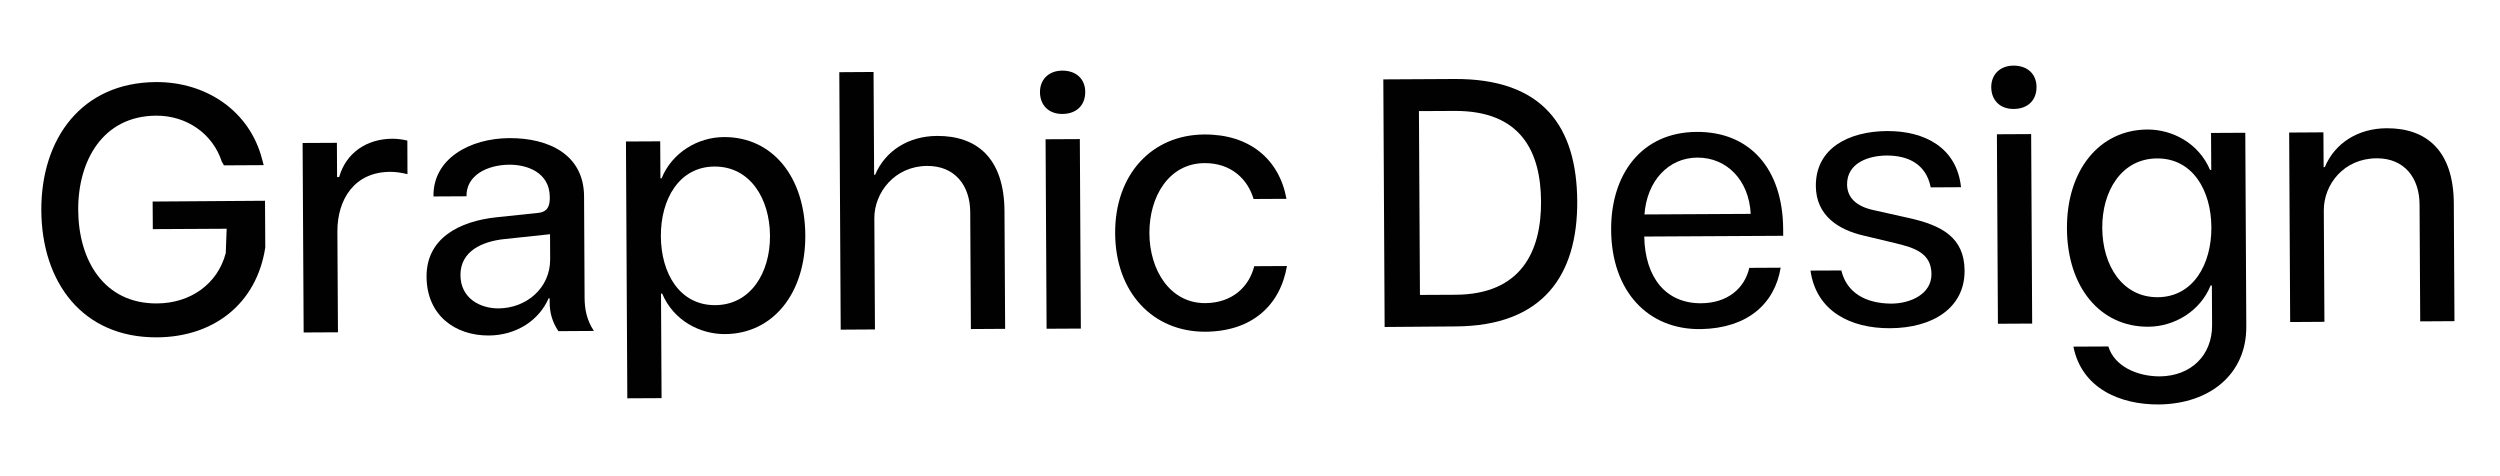
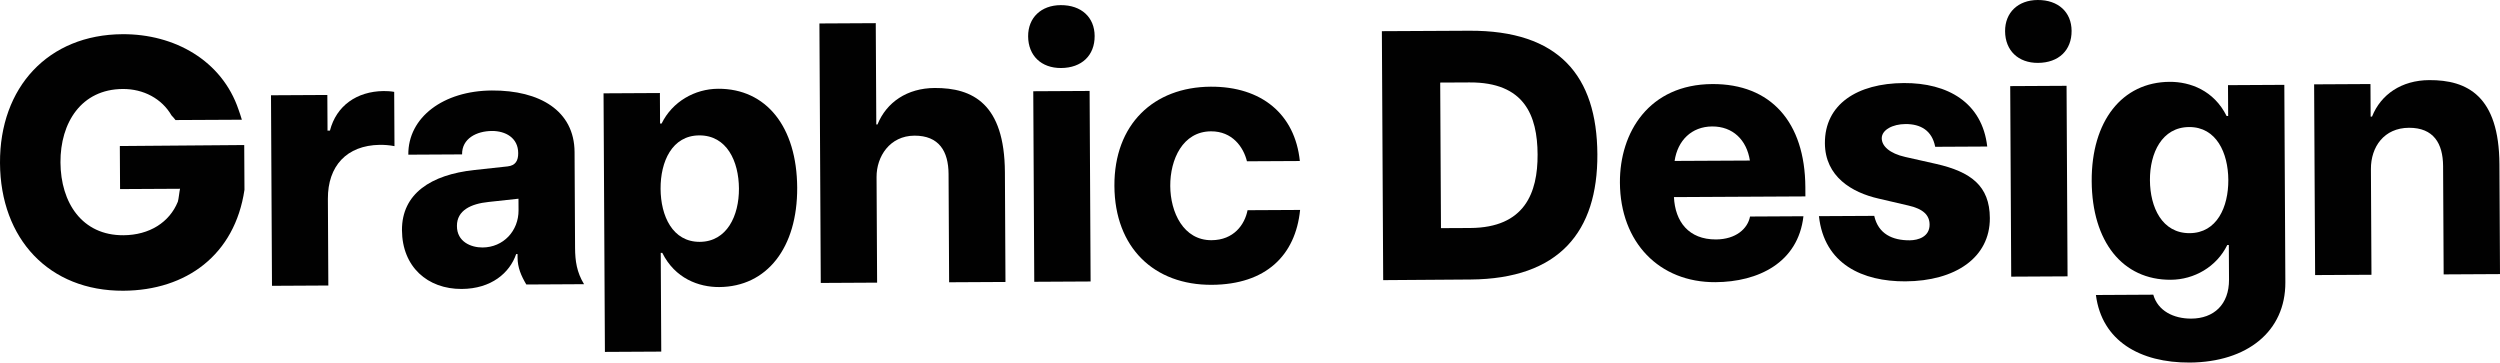
- <svg xmlns="http://www.w3.org/2000/svg" version="1.1" preserveAspectRatio="none" viewBox="0 0 56.997 10.849">
+ <svg xmlns="http://www.w3.org/2000/svg" version="1.1" preserveAspectRatio="none" viewBox="0 0 155.87 22.605">
  <g>
    <g>
-       <g>
-         <path fill="#010101" d="M3.557,1.871c1.141-0.006,2.136,0.657,2.419,1.761C5.987,3.671,6,3.722,6.012,3.765L5.105,3.77     C5.094,3.746,5.074,3.711,5.059,3.691C4.852,3.048,4.256,2.634,3.561,2.637c-1.219,0.007-1.784,1.029-1.778,2.15     C1.788,5.92,2.36,6.925,3.579,6.918C4.349,6.914,4.963,6.47,5.147,5.77C5.154,5.672,5.16,5.316,5.168,5.215L3.484,5.224     L3.48,4.595l2.562-0.018l0.006,1.066c-0.2,1.298-1.192,2.042-2.47,2.048C1.884,7.701,0.951,6.44,0.942,4.796     C0.935,3.159,1.861,1.881,3.557,1.871z" />
-         <path fill="#010101" d="M7.681,3.256l0.004,0.781h0.047c0.161-0.563,0.637-0.87,1.211-0.874c0.113,0,0.23,0.015,0.344,0.042     L9.29,3.971C9.149,3.936,9.017,3.917,8.892,3.918c-0.805,0.004-1.204,0.619-1.2,1.369l0.013,2.289L6.923,7.58L6.899,3.26     L7.681,3.256z" />
-         <path fill="#010101" d="M11.613,3.755c-0.5,0.003-0.987,0.239-0.977,0.72L9.883,4.479C9.866,3.62,10.712,3.154,11.61,3.149     c0.922-0.005,1.701,0.39,1.706,1.327l0.012,2.316c0.002,0.262,0.05,0.508,0.212,0.753L12.731,7.55     c-0.139-0.206-0.198-0.421-0.199-0.647l-0.001-0.102h-0.023c-0.216,0.498-0.729,0.844-1.362,0.848     c-0.777,0.004-1.417-0.466-1.421-1.341C9.72,5.44,10.456,5.042,11.334,4.952l0.941-0.099c0.223-0.025,0.261-0.174,0.26-0.357     C12.532,3.926,12.012,3.753,11.613,3.755z M10.498,6.265c-0.002,0.539,0.453,0.768,0.867,0.766     c0.637-0.004,1.181-0.464,1.178-1.12L12.54,5.34l-1.043,0.111C10.993,5.504,10.499,5.726,10.498,6.265z" />
-         <path fill="#010101" d="M14.271,3.226l0.781-0.004l0.005,0.844l0.027-0.001c0.235-0.583,0.823-0.938,1.421-0.94     c1.102-0.006,1.849,0.904,1.855,2.24c0.007,1.324-0.738,2.246-1.832,2.252c-0.562,0.003-1.17-0.303-1.431-0.923L15.07,6.694     l0.013,2.383l-0.781,0.004L14.271,3.226z M16.289,3.797c-0.805,0.004-1.227,0.745-1.222,1.589     c0.004,0.848,0.43,1.575,1.238,1.571c0.805-0.004,1.255-0.733,1.25-1.581C17.551,4.524,17.098,3.793,16.289,3.797z" />
-         <path fill="#010101" d="M19.135,1.646l0.781-0.005l0.013,2.344h0.023c0.231-0.548,0.761-0.883,1.413-0.886     c0.887-0.005,1.529,0.487,1.536,1.714l0.015,2.684l-0.781,0.005L22.12,4.833c-0.003-0.602-0.35-1.054-0.982-1.05     c-0.746,0.004-1.207,0.615-1.204,1.193l0.014,2.535l-0.781,0.005L19.135,1.646z" />
-         <path fill="#010101" d="M24.217,1.61c0.32-0.002,0.524,0.192,0.525,0.485c0.002,0.305-0.2,0.501-0.521,0.503     c-0.305,0.002-0.509-0.192-0.511-0.497C23.71,1.809,23.912,1.612,24.217,1.61z M23.861,7.495l-0.023-4.32l0.781-0.004l0.023,4.32     L23.861,7.495z" />
-         <path fill="#010101" d="M25.424,5.319c-0.007-1.348,0.84-2.247,2.035-2.253c1.027-0.006,1.706,0.562,1.871,1.467l-0.75,0.004     c-0.132-0.449-0.509-0.822-1.118-0.818c-0.809,0.004-1.262,0.757-1.257,1.601c0.004,0.836,0.469,1.595,1.273,1.591     c0.625-0.004,1.002-0.381,1.117-0.842l0.746-0.004c-0.155,0.907-0.809,1.492-1.859,1.498C26.283,7.568,25.431,6.667,25.424,5.319     z" />
-         <path fill="#010101" d="M31.568,7.455l-0.03-5.645l1.621-0.009c2.016-0.011,2.791,1.083,2.8,2.79     c0.009,1.684-0.781,2.84-2.77,2.851L31.568,7.455z M32.373,6.724l0.812-0.004c1.5-0.008,1.955-0.995,1.949-2.124     c-0.006-1.141-0.46-2.075-1.972-2.067l-0.812,0.004L32.373,6.724z" />
-         <path fill="#010101" d="M36.732,5.24c-0.007-1.27,0.695-2.227,1.953-2.233c1.207-0.006,1.961,0.838,1.969,2.217l0.001,0.152     l-3.168,0.017c0.017,0.93,0.488,1.524,1.293,1.521c0.605-0.003,0.994-0.338,1.102-0.807l0.715-0.004     c-0.137,0.833-0.767,1.379-1.813,1.4C37.564,7.524,36.739,6.631,36.732,5.24z M37.492,4.889l2.422-0.013     c-0.039-0.766-0.542-1.286-1.218-1.283C38.04,3.597,37.547,4.122,37.492,4.889z" />
-         <path fill="#010101" d="M41.277,6.169l0.703-0.003c0.124,0.511,0.555,0.751,1.133,0.756c0.441,0.001,0.925-0.216,0.922-0.673     c-0.002-0.484-0.394-0.6-0.815-0.703L42.484,5.37c-0.563-0.13-1.081-0.451-1.085-1.131c-0.004-0.867,0.76-1.246,1.623-1.251     c0.859-0.005,1.592,0.378,1.687,1.28l-0.691,0.004c-0.104-0.527-0.508-0.729-1.008-0.726c-0.395,0.002-0.901,0.161-0.899,0.657     c0.002,0.309,0.218,0.503,0.602,0.587l0.801,0.179c0.759,0.168,1.272,0.446,1.276,1.2c0.005,0.855-0.731,1.309-1.696,1.314     C42.19,7.489,41.407,7.095,41.277,6.169z" />
-         <path fill="#010101" d="M45.905,1.496c0.32-0.001,0.524,0.193,0.525,0.486c0.002,0.305-0.2,0.501-0.521,0.502     c-0.305,0.002-0.509-0.192-0.511-0.497C45.398,1.694,45.601,1.498,45.905,1.496z M45.55,7.381l-0.023-4.32l0.781-0.004     l0.023,4.32L45.55,7.381z" />
-         <path fill="#010101" d="M47.271,7.903l0.797-0.004c0.136,0.448,0.652,0.684,1.176,0.682c0.707-0.008,1.193-0.479,1.189-1.171     l-0.005-0.902H50.4c-0.235,0.584-0.823,0.938-1.421,0.941c-1.102,0.006-1.849-0.908-1.855-2.24     c-0.007-1.328,0.738-2.25,1.832-2.256c0.562-0.003,1.169,0.303,1.431,0.922h0.027l-0.005-0.844l0.781-0.004l0.023,4.418     c0.006,1.074-0.818,1.762-1.99,1.776C48.333,9.229,47.46,8.852,47.271,7.903z M49.194,6.776c0.805-0.005,1.227-0.745,1.223-1.593     c-0.005-0.848-0.431-1.576-1.239-1.571c-0.805,0.004-1.254,0.737-1.249,1.585C47.933,6.049,48.386,6.78,49.194,6.776z" />
-         <path fill="#010101" d="M52.19,3.022l0.781-0.005l0.005,0.793h0.027c0.228-0.548,0.757-0.883,1.409-0.886     c0.887-0.005,1.525,0.487,1.532,1.714l0.015,2.684l-0.781,0.005l-0.015-2.668c-0.003-0.602-0.346-1.054-0.979-1.05     c-0.746,0.004-1.207,0.592-1.204,1.193l0.014,2.535l-0.781,0.005L52.19,3.022z" />
-       </g>
+       <path fill="#010101" d="M7.639,2.132c3.244-0.018,6.196,1.643,7.232,4.699c0.076,0.204,0.142,0.418,0.208,0.633l-4.136,0.021    c-0.076-0.096-0.162-0.203-0.249-0.289c-0.607-1.049-1.749-1.655-3.038-1.648c-2.589,0.014-3.899,2.104-3.886,4.575    c0.013,2.513,1.345,4.558,3.923,4.544c1.633-0.009,2.875-0.811,3.395-2.091c0.053-0.173,0.094-0.624,0.136-0.807l-3.738,0.02    L7.471,9.105l7.756-0.062l0.015,2.792c-0.602,4.053-3.619,6.271-7.551,6.292C3.061,18.15,0.025,14.9,0,10.164    C-0.025,5.438,3.009,2.156,7.639,2.132z" />
+       <path fill="#010101" d="M20.409,5.921l0.012,2.224l0.15-0.001c0.4-1.56,1.685-2.447,3.339-2.467    c0.215-0.001,0.44,0.009,0.667,0.051l0.018,3.384c-0.312-0.063-0.624-0.083-0.925-0.081c-2.052,0.032-3.237,1.316-3.227,3.367    l0.028,5.403l-3.513,0.019l-0.062-11.88L20.409,5.921z" />
+       <path fill="#010101" d="M30.671,8.166c-0.956,0.005-1.878,0.472-1.861,1.46l-3.352,0.018c-0.023-2.331,2.191-3.986,5.21-4.002    c2.986-0.016,5.142,1.262,5.155,3.84l0.031,5.972c0.005,0.816,0.104,1.515,0.56,2.264l-3.599,0.02    c-0.324-0.547-0.542-1.05-0.546-1.673l-0.001-0.226h-0.086c-0.401,1.173-1.546,2.167-3.394,2.177    c-2.127,0.012-3.714-1.377-3.726-3.665c-0.012-2.277,1.808-3.457,4.503-3.75l2.083-0.226c0.504-0.057,0.664-0.369,0.661-0.831    C32.306,8.587,31.509,8.161,30.671,8.166z M28.489,14.085c-0.006,0.988,0.877,1.349,1.597,1.345c1.3-0.007,2.25-1.032,2.244-2.321    l-0.004-0.72l-1.868,0.203C29.362,12.705,28.484,13.118,28.489,14.085z" />
+       <path fill="#010101" d="M37.63,5.819l3.513-0.019l0.011,1.901h0.097c0.669-1.368,2.072-2.159,3.521-2.167    c3.008-0.016,4.911,2.381,4.931,6.161c0.021,3.749-1.89,6.187-4.865,6.202c-1.267,0.007-2.752-0.533-3.545-2.13h-0.097    l0.032,6.155l-3.513,0.019L37.63,5.819z M43.596,8.441c-1.697,0.009-2.42,1.635-2.41,3.331c0.009,1.697,0.747,3.315,2.444,3.307    c1.696-0.009,2.451-1.635,2.442-3.321C46.063,10.051,45.314,8.433,43.596,8.441z" />
+       <path fill="#010101" d="M51.089,1.463l3.513-0.019l0.033,6.316L54.71,7.76c0.562-1.389,1.857-2.266,3.565-2.274    c2.374-0.013,4.356,0.987,4.379,5.252l0.035,6.842l-3.513,0.019l-0.035-6.756c-0.008-1.407-0.593-2.393-2.129-2.385    s-2.367,1.302-2.36,2.58l0.034,6.584l-3.513,0.019L51.089,1.463z" />
+       <path fill="#010101" d="M66.134,0.32c1.289-0.007,2.109,0.762,2.115,1.922c0.007,1.214-0.806,1.992-2.095,1.999    c-1.225,0.006-2.045-0.763-2.052-1.977C64.097,1.105,64.909,0.326,66.134,0.32z M64.484,17.569l-0.062-11.88l3.513-0.019    l0.062,11.88L64.484,17.569z" />
+       <path fill="#010101" d="M69.481,11.592c-0.02-3.845,2.449-6.167,6.005-6.187c3.158-0.017,5.252,1.702,5.557,4.634l-3.298,0.017    c-0.219-0.89-0.912-1.875-2.244-1.868c-1.762,0.01-2.547,1.754-2.538,3.407c0.008,1.644,0.823,3.391,2.574,3.381    c1.386-0.007,2.068-0.967,2.246-1.87l3.276-0.017c-0.286,2.837-2.135,4.651-5.508,4.669    C71.963,17.777,69.501,15.448,69.481,11.592z" />
+       <path fill="#010101" d="M86.239,17.466L86.157,1.944l5.446-0.028c5.597-0.03,7.964,2.815,7.99,7.703    c0.025,4.822-2.377,7.768-7.909,7.808L86.239,17.466z M89.842,14.224l1.826-0.009c3.395-0.019,4.21-2.192,4.198-4.587    C95.853,7.2,95.047,5.12,91.62,5.139l-1.826,0.009L89.842,14.224z" />
+       <path fill="#010101" d="M106.951,17.593c-3.491,0.019-5.933-2.472-5.952-6.21c-0.017-3.146,1.826-6.121,5.758-6.142    c3.652-0.02,5.781,2.376,5.803,6.425l0.003,0.58l-8.196,0.043c0.072,1.525,0.916,2.648,2.624,2.64    c1.235-0.007,1.974-0.666,2.12-1.429l3.33-0.018C112.111,16.385,109.615,17.579,106.951,17.593z M104.408,10.034l4.694-0.024    c-0.2-1.288-1.064-2.133-2.354-2.126C105.471,7.891,104.595,8.755,104.408,10.034z" />
+       <path fill="#010101" d="M113.407,13.477l3.448-0.018c0.253,1.127,1.136,1.53,2.21,1.524c0.537-0.003,1.245-0.222,1.241-0.984    c-0.003-0.58-0.392-0.976-1.328-1.186l-1.85-0.431c-1.667-0.378-3.337-1.368-3.349-3.451c-0.013-2.428,2.011-3.738,4.922-3.753    c2.729-0.015,4.884,1.209,5.199,3.958l-3.244,0.017c-0.199-1.02-0.91-1.424-1.855-1.419c-0.795,0.005-1.48,0.362-1.478,0.889    c0.002,0.483,0.488,0.943,1.467,1.163l1.914,0.431c2.173,0.493,3.349,1.367,3.359,3.376c0.013,2.471-2.16,3.933-5.265,3.949    C116.147,17.556,113.735,16.483,113.407,13.477z" />
+       <path fill="#010101" d="M127.045,0c1.289-0.007,2.109,0.762,2.115,1.922c0.007,1.214-0.806,1.992-2.095,1.999    c-1.225,0.006-2.045-0.763-2.052-1.977C125.008,0.784,125.82,0.006,127.045,0z M125.395,17.249l-0.062-11.88l3.513-0.019    l0.062,11.88L125.395,17.249z" />
+       <path fill="#010101" d="M130.676,18.393l3.577-0.02c0.284,1.009,1.265,1.498,2.371,1.492c1.407-0.008,2.358-0.883,2.351-2.43    l-0.012-2.159h-0.097c-0.669,1.368-2.072,2.16-3.522,2.167c-3.008,0.017-4.911-2.38-4.931-6.15    c-0.021-3.737,1.89-6.176,4.865-6.191c1.268-0.006,2.753,0.534,3.546,2.13h0.097l-0.01-1.923l3.512-0.019l0.064,12.31    c0.016,3.062-2.379,4.976-5.956,5.005C133.427,22.621,131.045,21.259,130.676,18.393z M136.521,14.537    c1.697-0.009,2.419-1.624,2.41-3.321c-0.009-1.686-0.747-3.304-2.444-3.295s-2.452,1.624-2.443,3.31    C134.052,12.928,134.802,14.546,136.521,14.537z" />
+       <path fill="#010101" d="M144.281,5.259l3.513-0.019l0.011,2.03h0.086c0.552-1.389,1.847-2.266,3.565-2.275    c2.374-0.013,4.356,0.987,4.379,5.252l0.035,6.842l-3.513,0.019l-0.035-6.756c-0.008-1.407-0.593-2.393-2.129-2.385    c-1.547,0.008-2.379,1.184-2.371,2.58l0.034,6.584l-3.513,0.019L144.281,5.259z" />
    </g>
  </g>
</svg>
